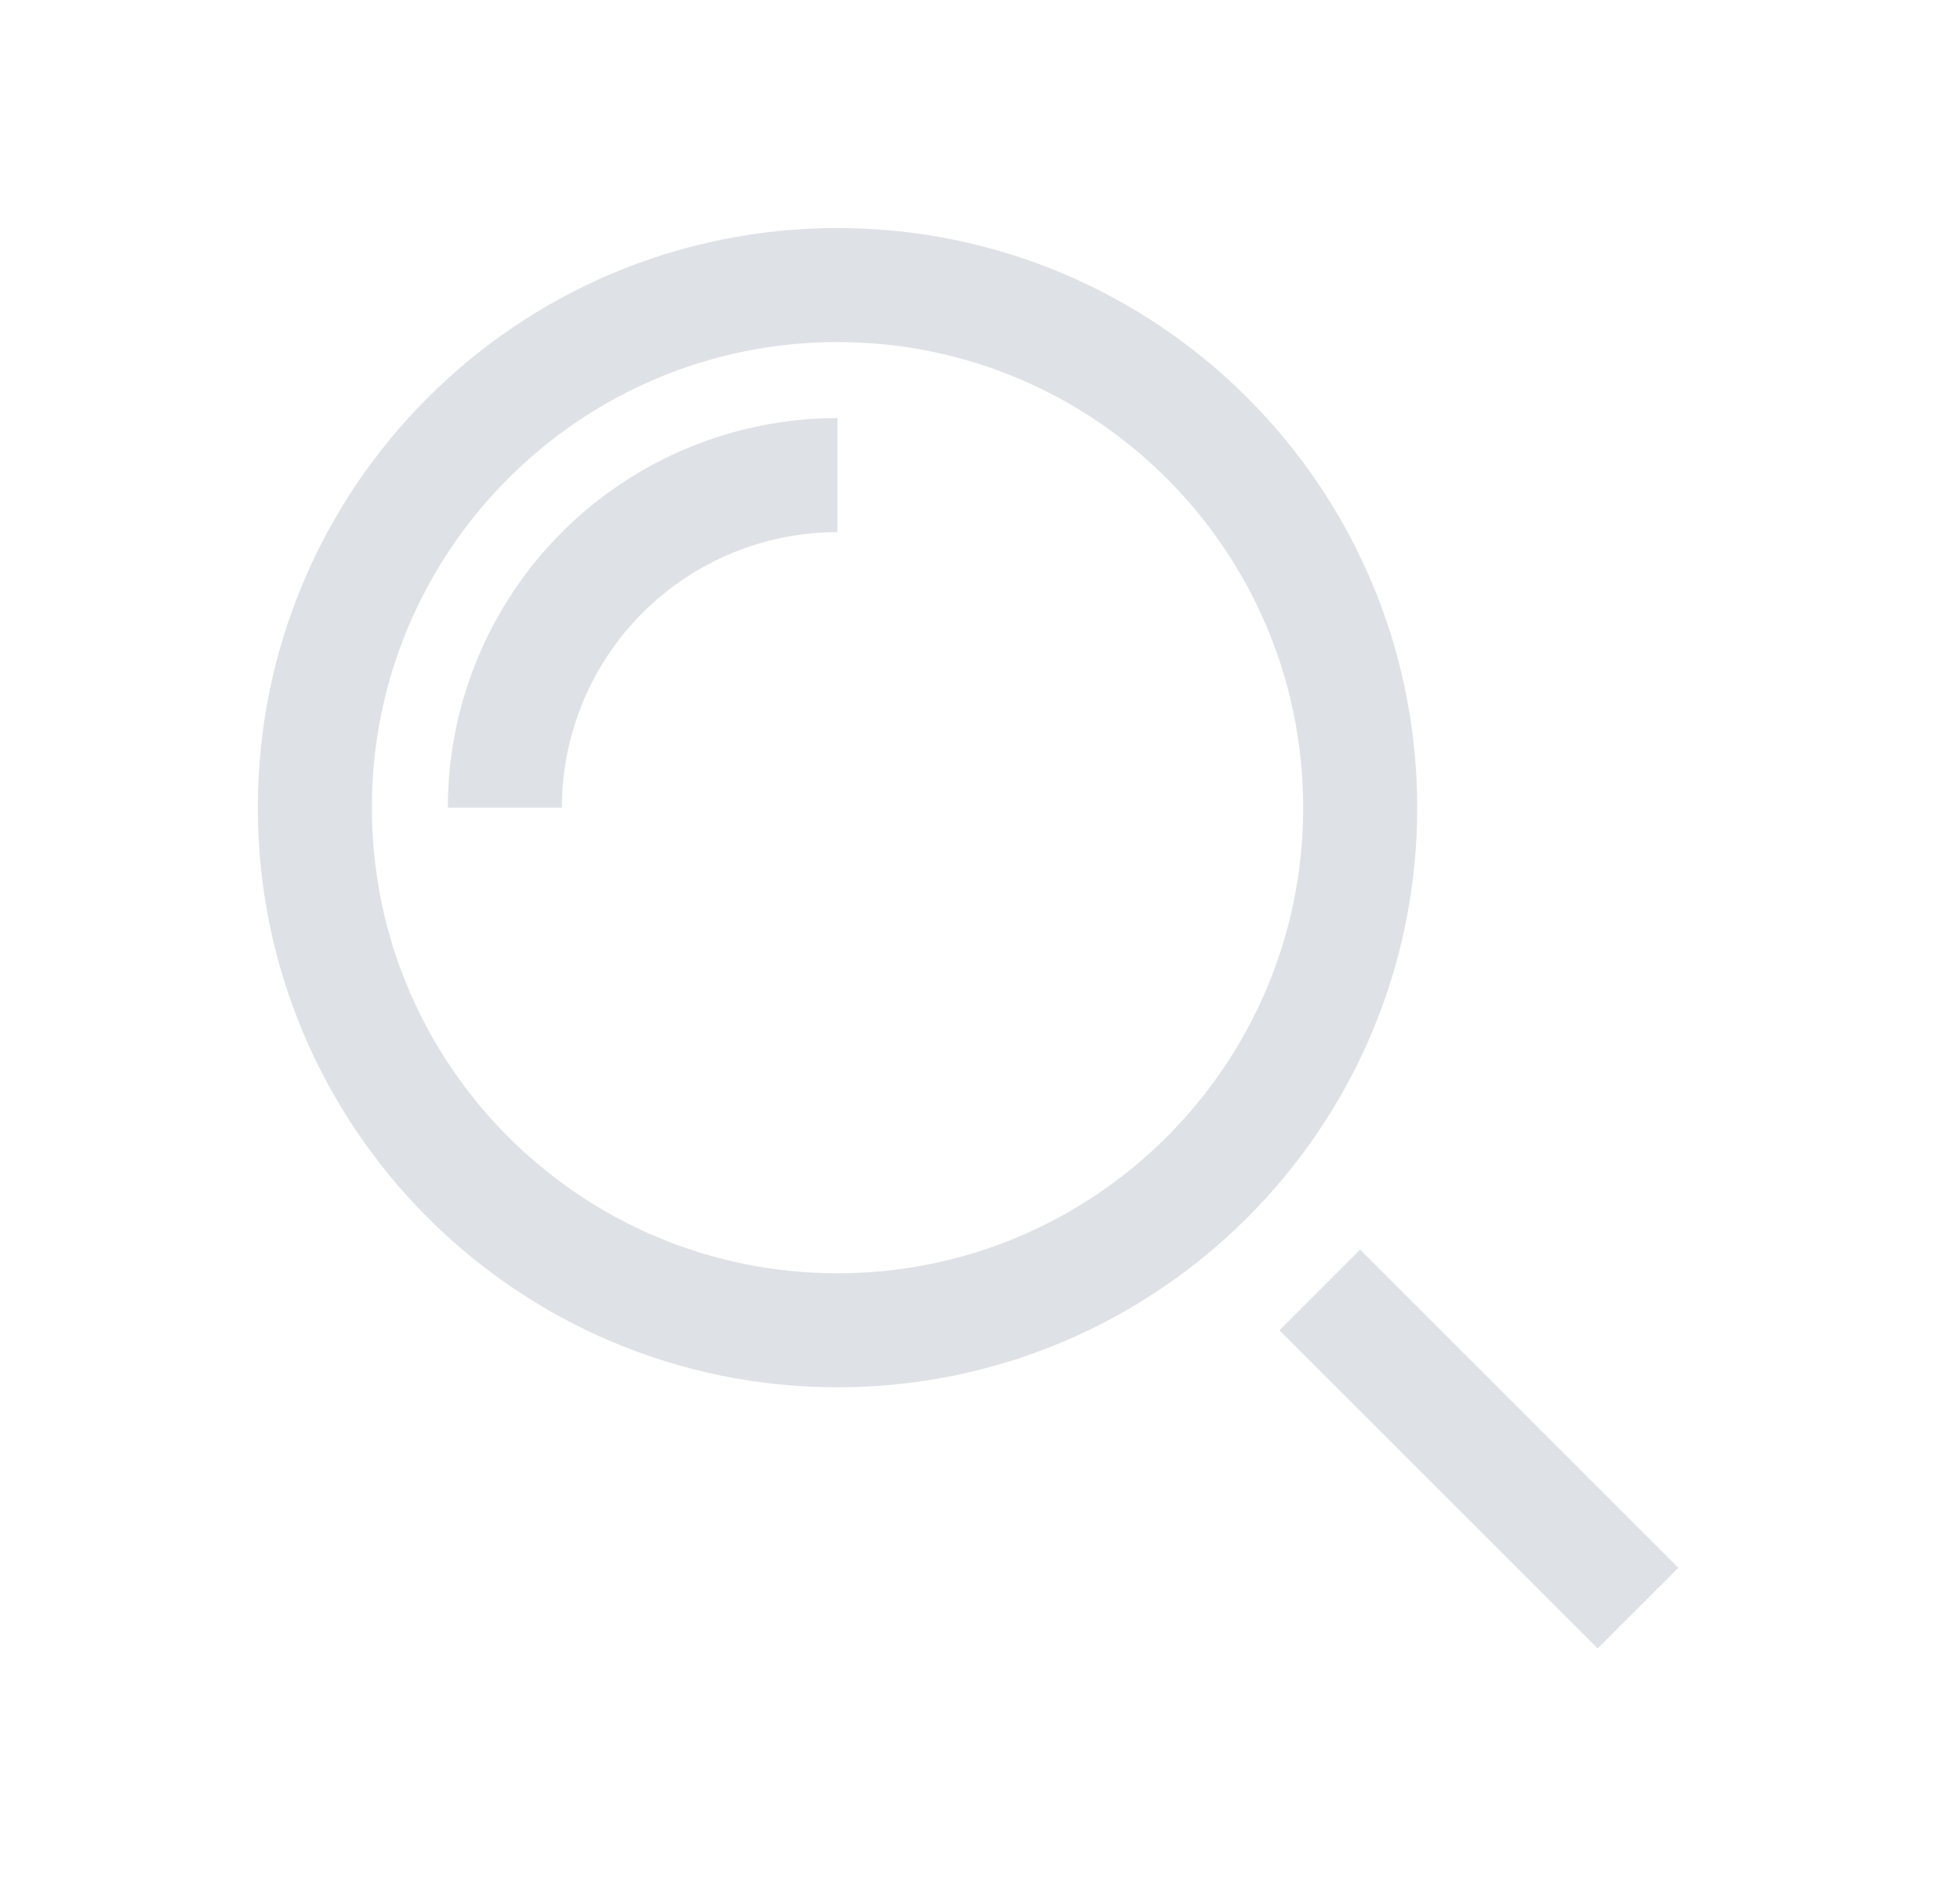
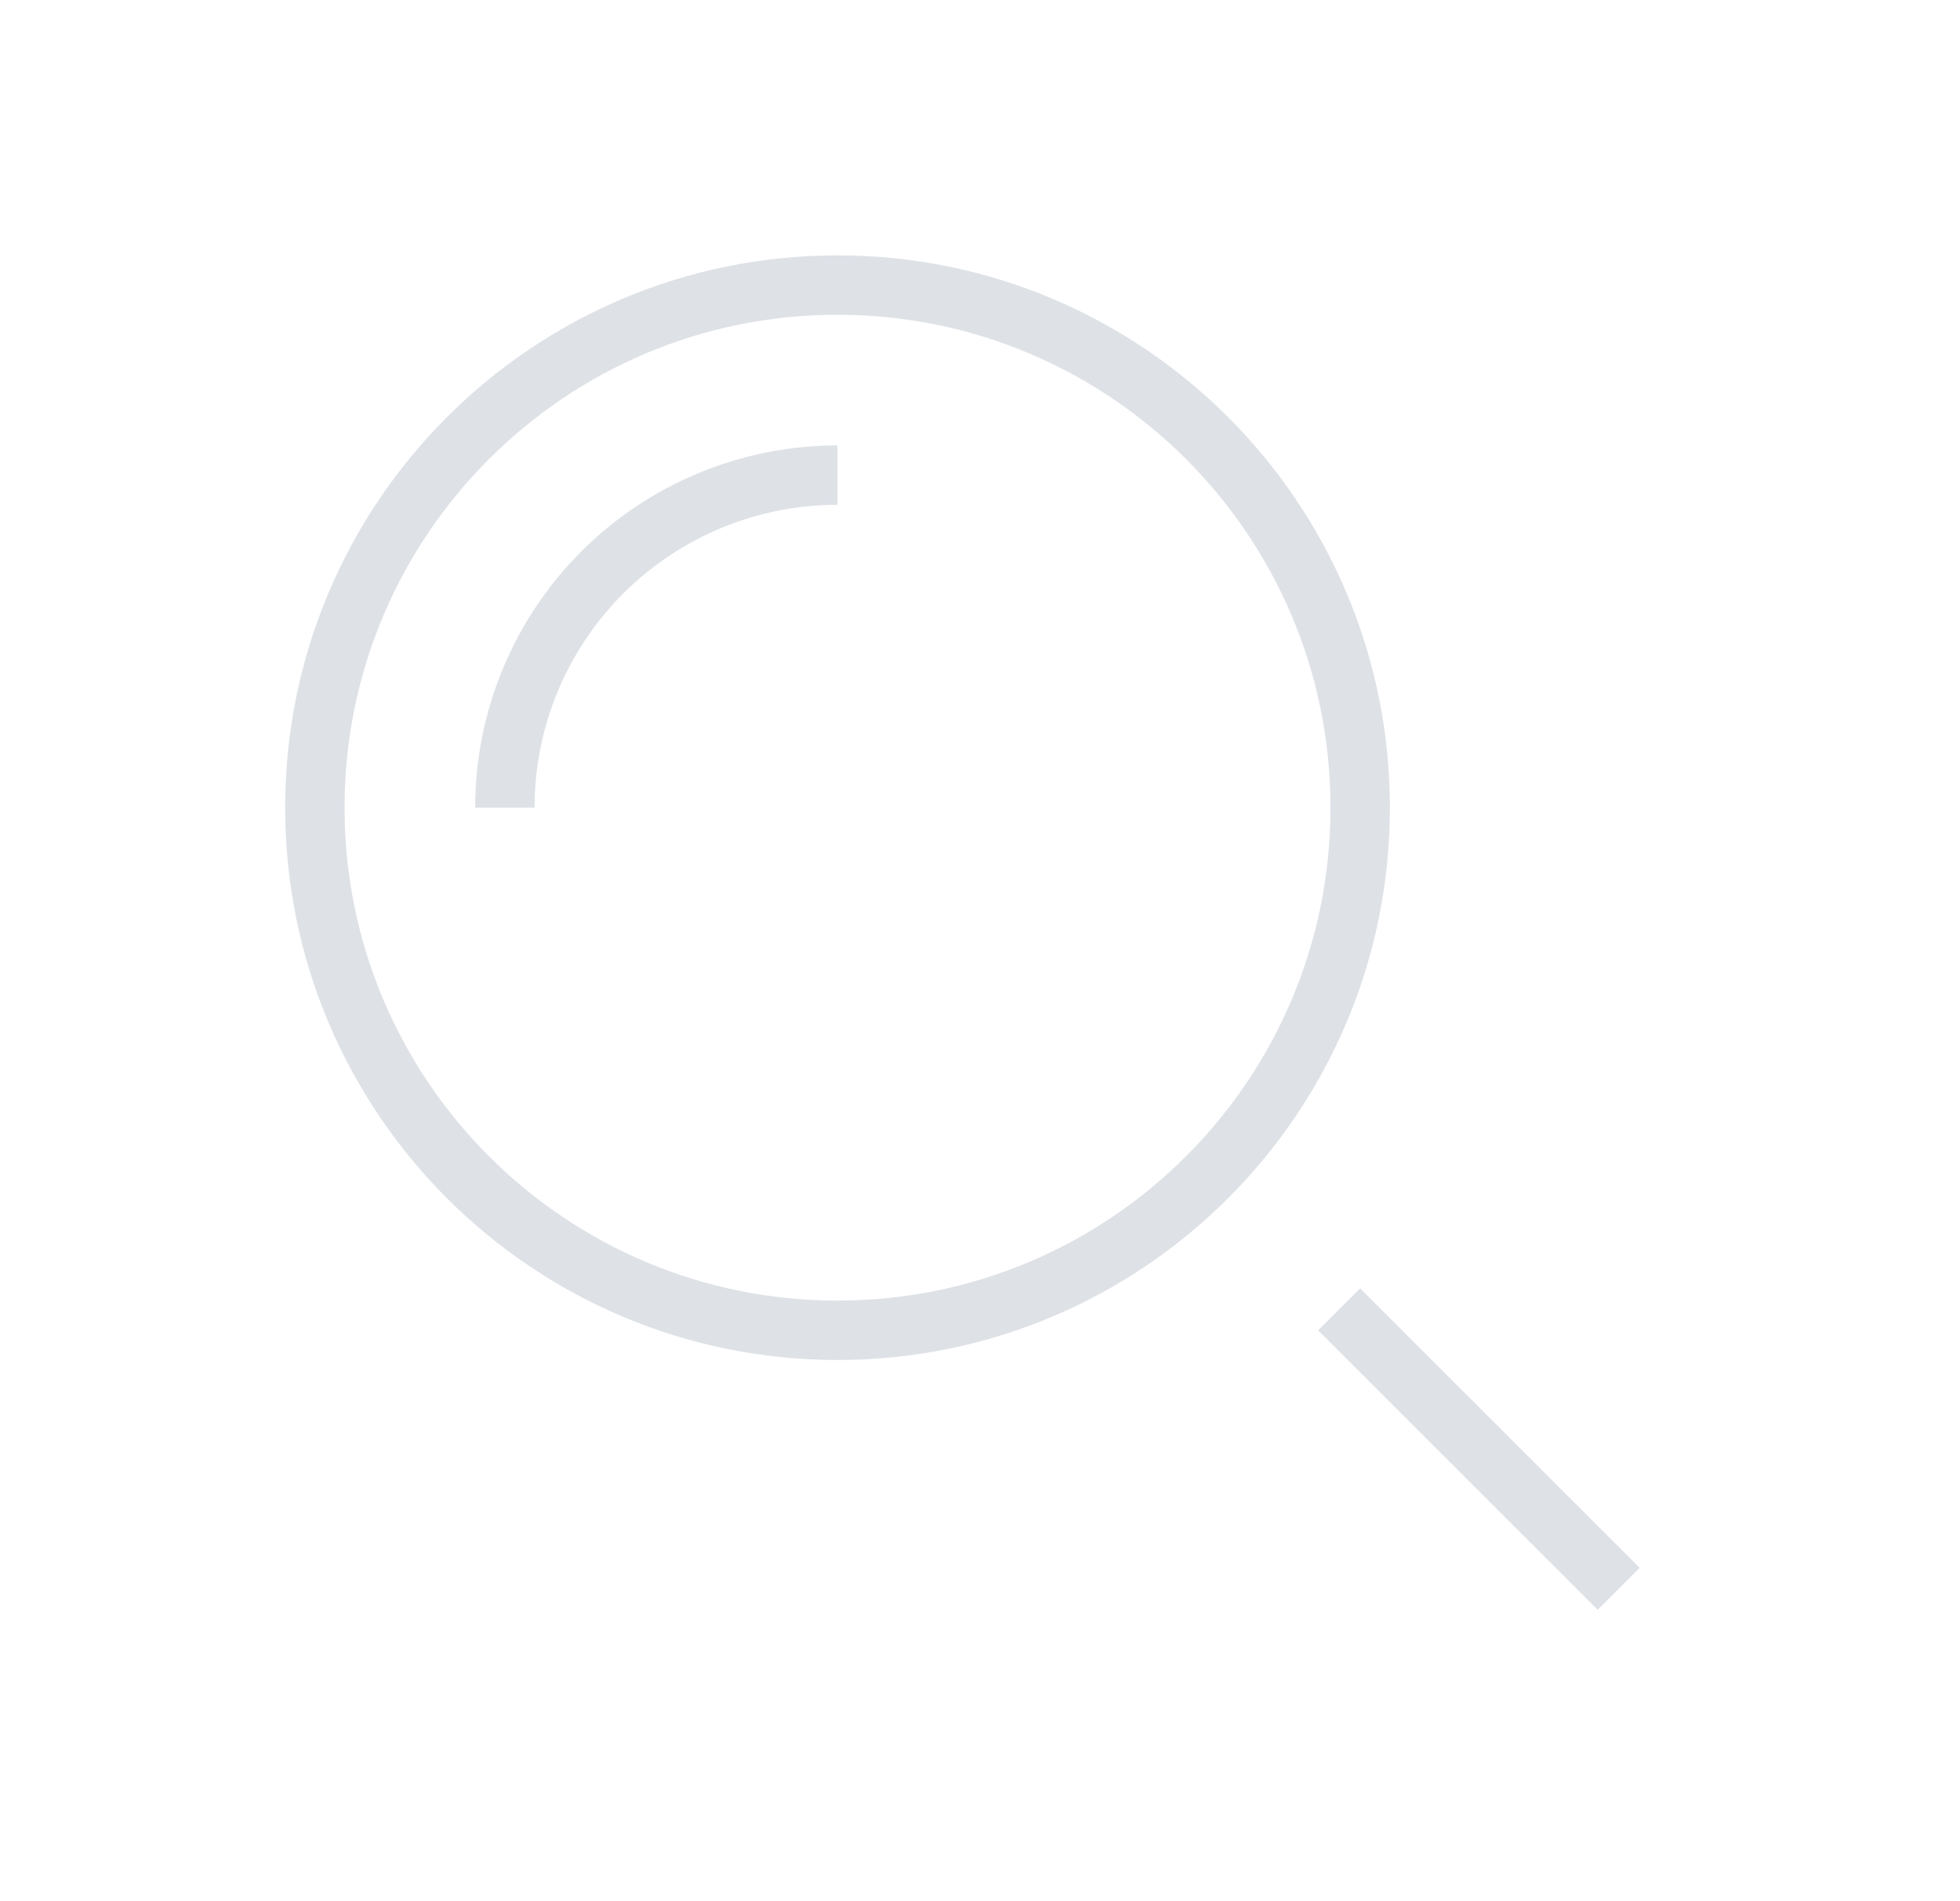
<svg xmlns="http://www.w3.org/2000/svg" width="33" height="32" viewBox="0 0 33 32" fill="none">
-   <path d="M26.9 26.4L22.9 22.4" stroke="#DEE1E6" stroke-width="1.92" stroke-miterlimit="10" stroke-linecap="square" />
-   <path d="M8.5 13.6C8.5 12.115 9.09 10.69 10.14 9.64C11.19 8.59 12.615 8 14.1 8" stroke="#DEE1E6" stroke-width="1.92" stroke-miterlimit="10" />
-   <path d="M14.101 22.4C18.961 22.4 22.901 18.46 22.901 13.6C22.901 8.74 18.961 4.8 14.101 4.8C9.241 4.8 5.301 8.74 5.301 13.6C5.301 18.46 9.241 22.4 14.101 22.4Z" stroke="#DEE1E6" stroke-width="1.92" stroke-miterlimit="10" stroke-linecap="square" />
+   <path d="M26.9 26.4L22.9 22.4" stroke="#DEE1E6" strokeWidth="1.92" stroke-miterlimit="10" stroke-linecap="square" />
+   <path d="M8.5 13.6C8.5 12.115 9.09 10.69 10.14 9.64C11.19 8.59 12.615 8 14.1 8" stroke="#DEE1E6" strokeWidth="1.92" stroke-miterlimit="10" />
+   <path d="M14.101 22.4C18.961 22.4 22.901 18.46 22.901 13.6C22.901 8.74 18.961 4.8 14.101 4.8C9.241 4.8 5.301 8.74 5.301 13.6C5.301 18.46 9.241 22.4 14.101 22.4Z" stroke="#DEE1E6" strokeWidth="1.92" stroke-miterlimit="10" stroke-linecap="square" />
</svg>
